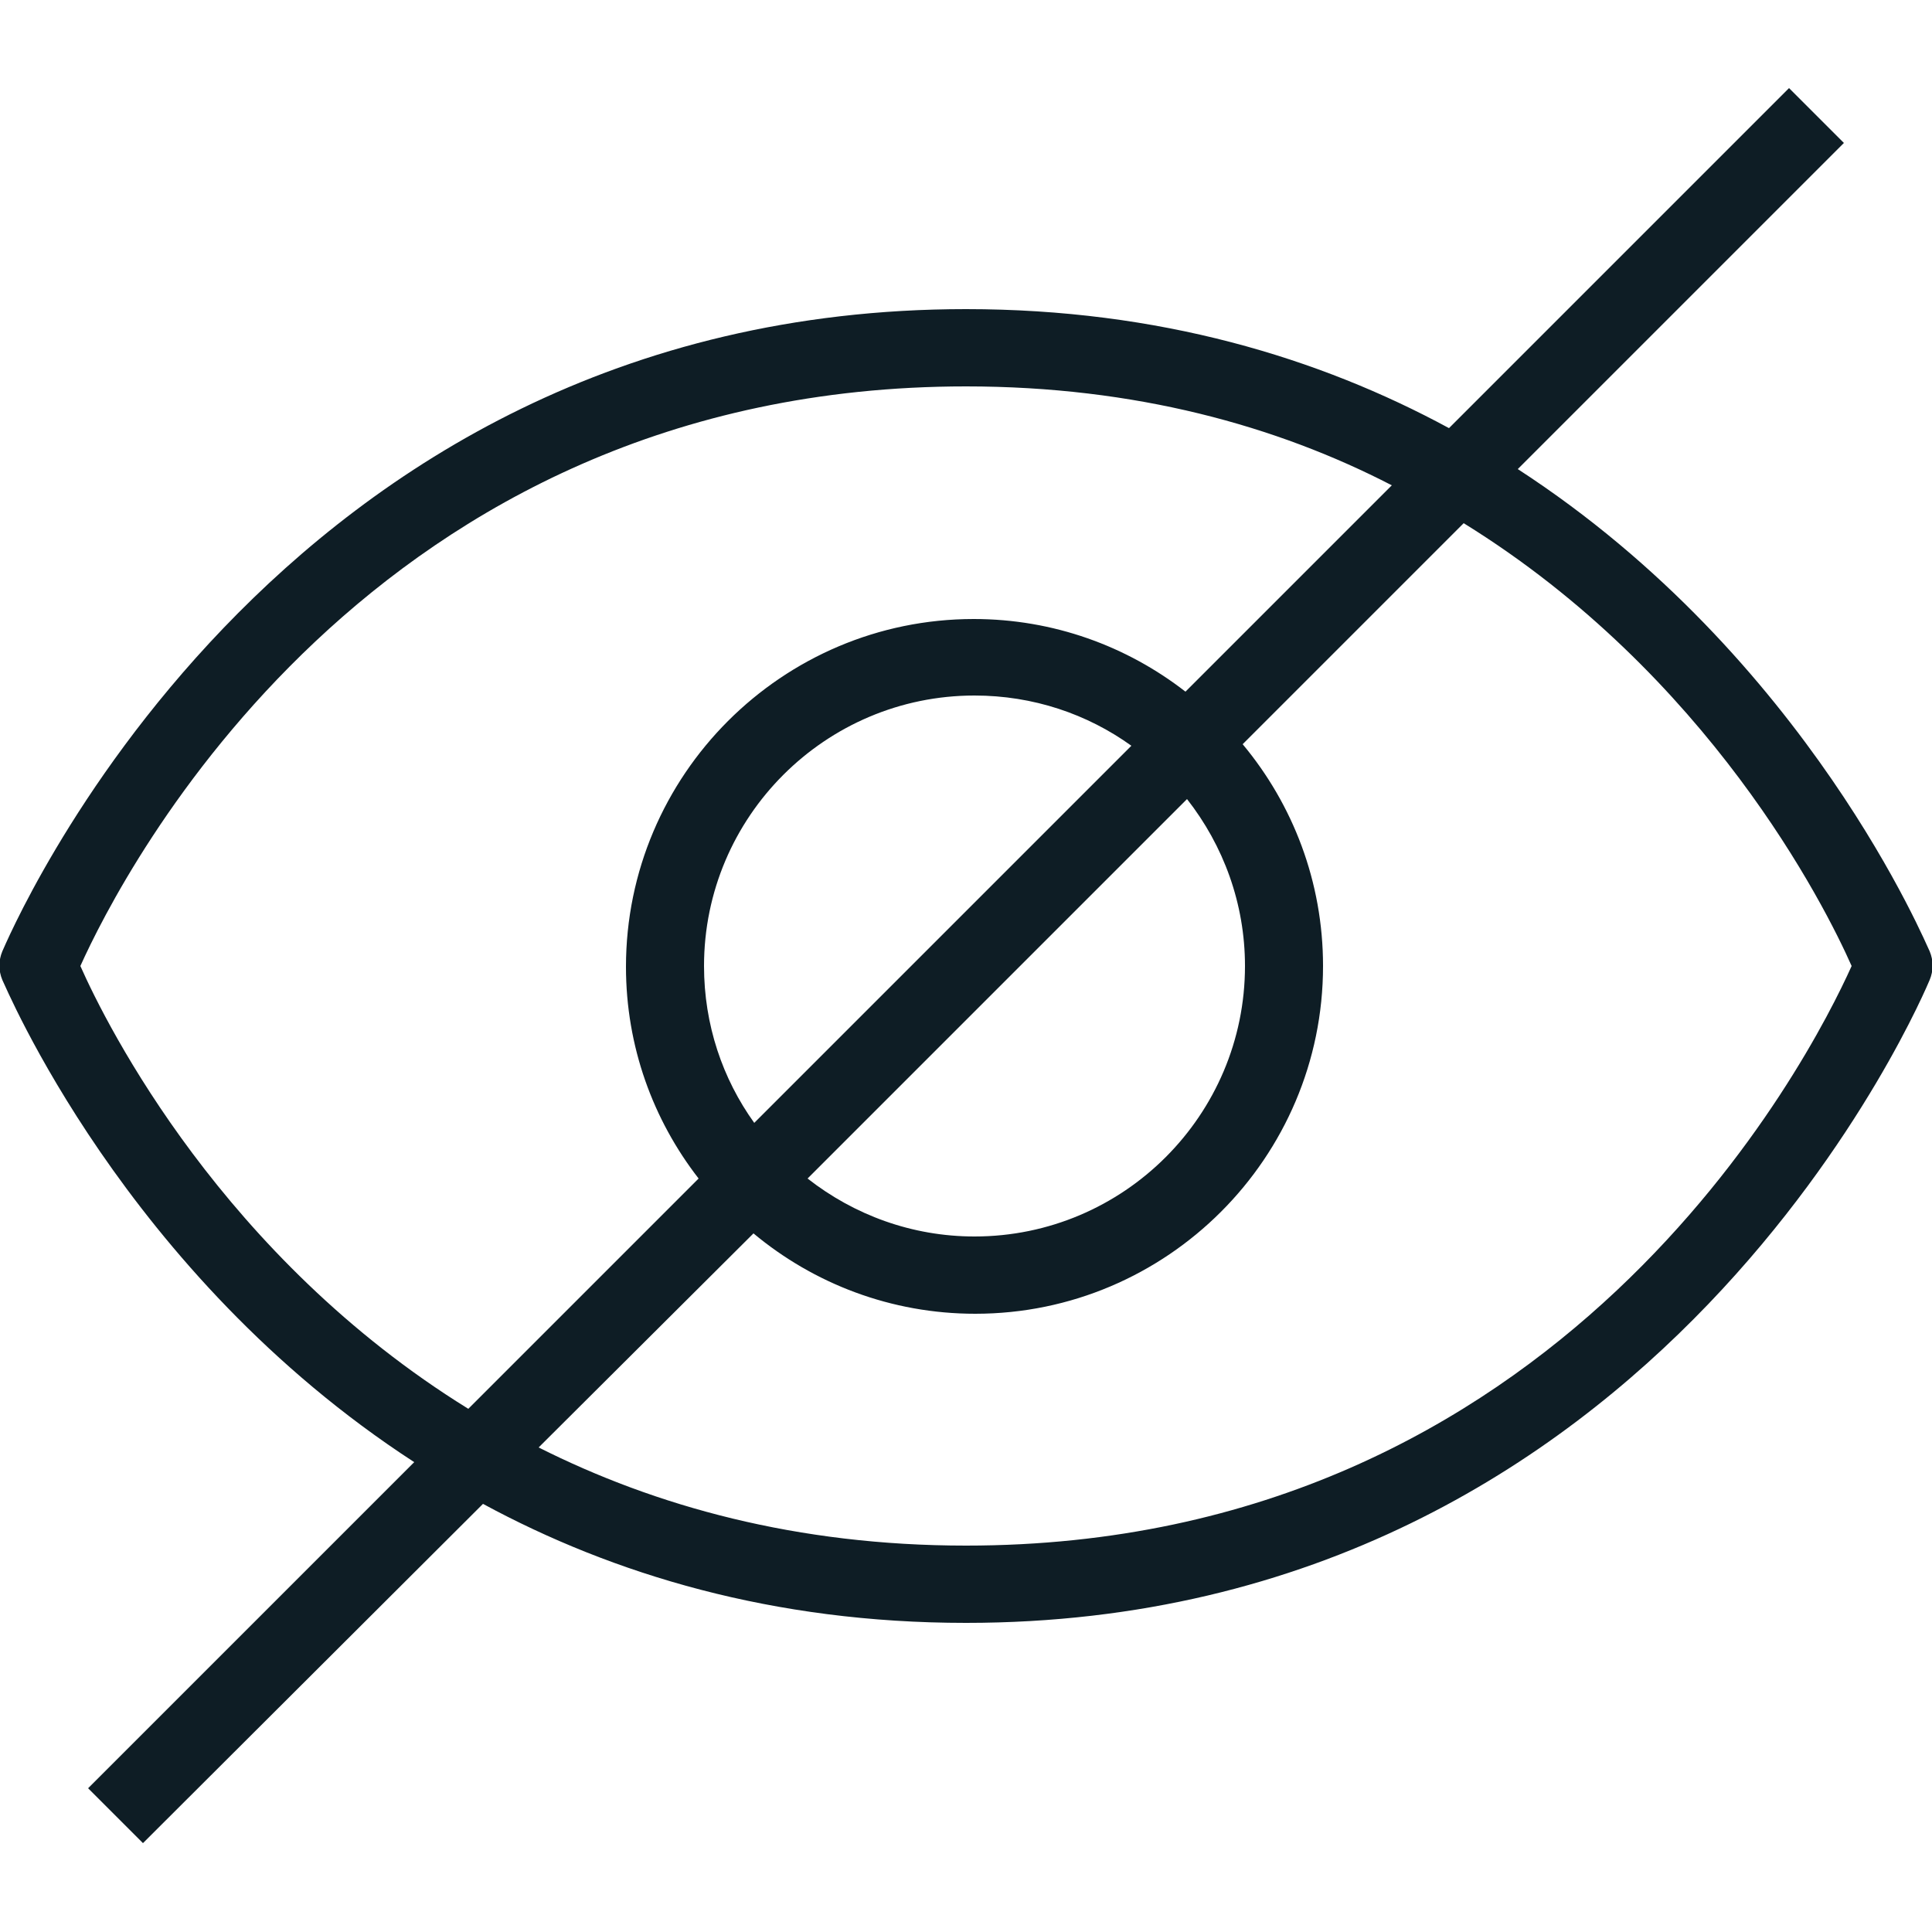
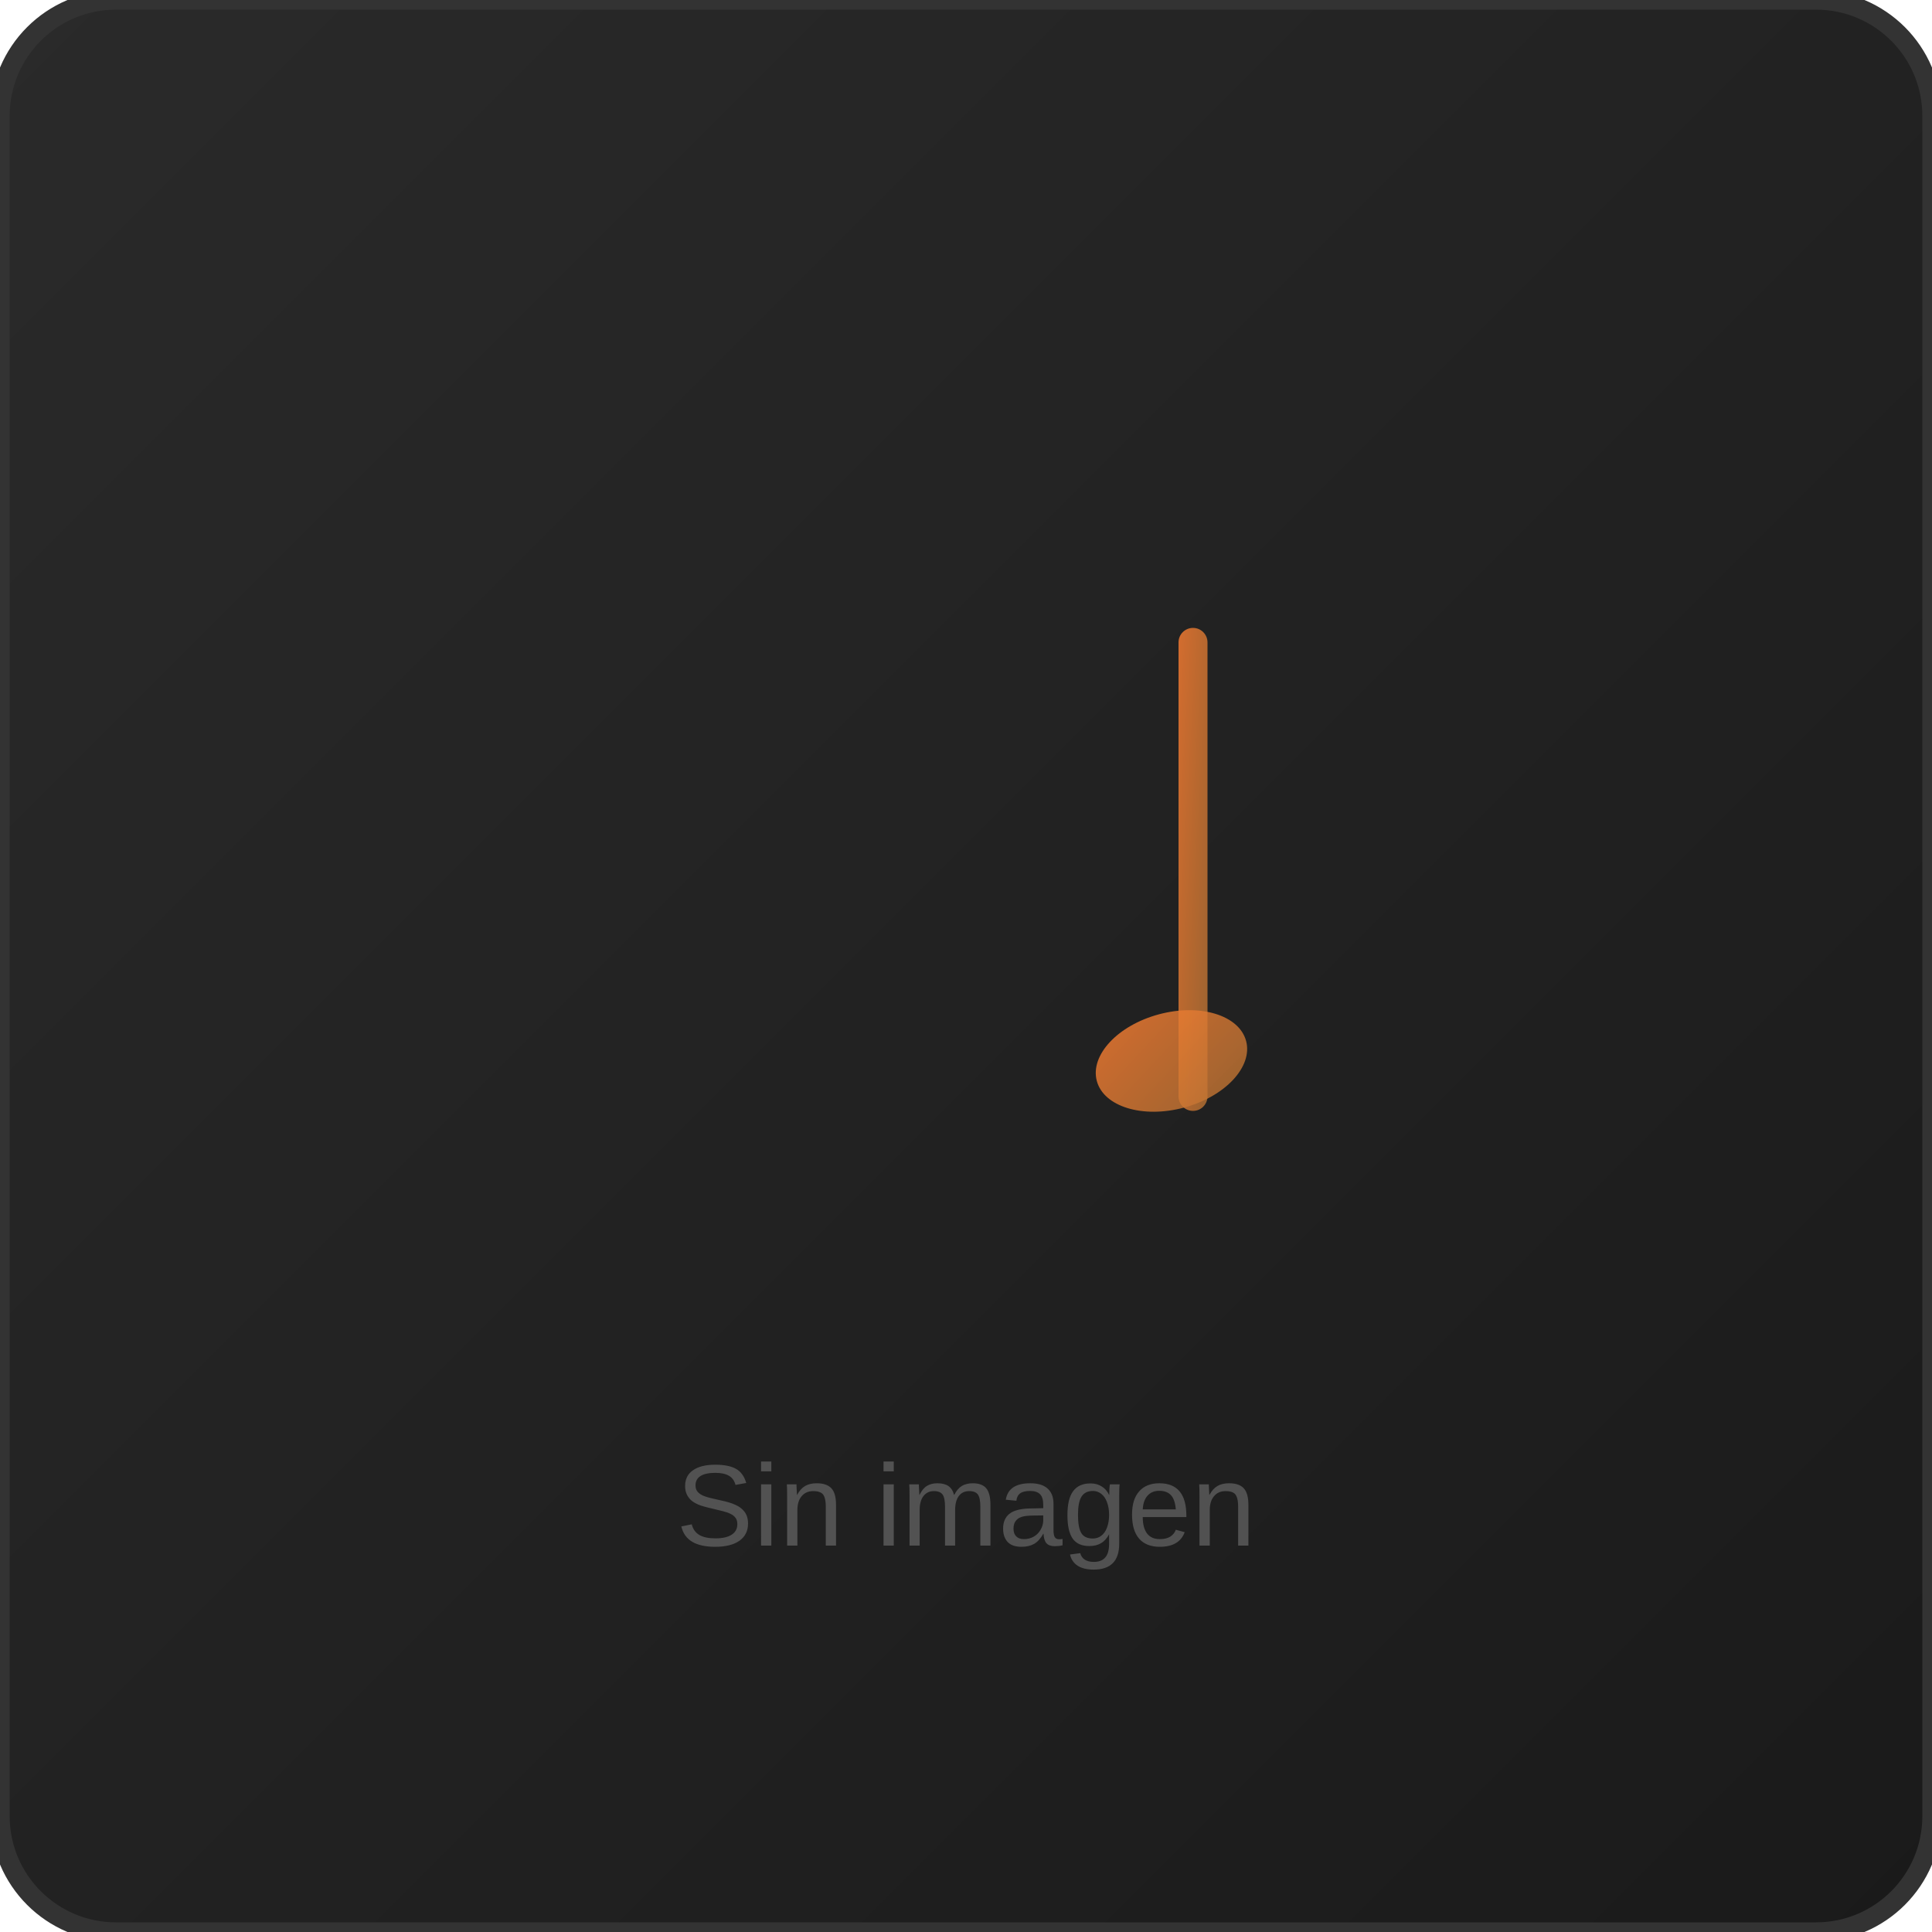
- <svg xmlns="http://www.w3.org/2000/svg" version="1.1" id="Layer_1" x="0px" y="0px" viewBox="0 0 25 25" enable-background="new 0 0 25 25" xml:space="preserve">
-   <path id="No_View" fill="#0E1D25" d="M1.85,23.85l-0.71-0.71l4.22-4.22c-3.76-2.44-5.3-6.19-5.33-6.24c-0.05-0.12-0.05-0.25,0-0.37  C0.07,12.23,3.47,4,12.5,4c2.5,0,4.57,0.63,6.25,1.54l4.4-4.4l0.71,0.71l-4.22,4.22c3.76,2.44,5.3,6.19,5.33,6.24  c0.05,0.12,0.05,0.25,0,0.37C24.93,12.77,21.53,21,12.5,21c-2.5,0-4.57-0.63-6.25-1.54L1.85,23.85z M6.97,18.73  C8.48,19.49,10.31,20,12.5,20c7.71,0,10.92-6.3,11.46-7.5c-0.35-0.79-1.85-3.77-5.02-5.73l-2.86,2.86c0.65,0.78,1.04,1.78,1.04,2.87  c0,2.48-2.02,4.5-4.5,4.5c-1.09,0-2.09-0.39-2.87-1.04L6.97,18.73z M1.04,12.5c0.35,0.79,1.85,3.77,5.02,5.73l2.98-2.98  c-0.59-0.76-0.94-1.71-0.94-2.74c0-2.48,2.02-4.5,4.5-4.5c1.03,0,1.98,0.35,2.74,0.94l2.67-2.67C16.52,5.51,14.69,5,12.5,5  C4.79,5,1.58,11.3,1.04,12.5z M10.45,15.25c0.6,0.47,1.35,0.75,2.16,0.75c1.93,0,3.5-1.57,3.5-3.5c0-0.81-0.28-1.56-0.75-2.16  L10.45,15.25z M12.61,9c-1.93,0-3.5,1.57-3.5,3.5c0,0.76,0.24,1.46,0.65,2.03l4.88-4.88C14.07,9.24,13.37,9,12.61,9z" />
+ <svg xmlns="http://www.w3.org/2000/svg" viewBox="0 0 200 200">
+   <defs>
+     <linearGradient id="bgGradient" x1="0%" y1="0%" x2="100%" y2="100%">
+       <stop offset="0%" style="stop-color:#2a2a2a;stop-opacity:1" />
+       <stop offset="100%" style="stop-color:#1a1a1a;stop-opacity:1" />
+     </linearGradient>
+     <linearGradient id="iconGradient" x1="0%" y1="0%" x2="100%" y2="100%">
+       <stop offset="0%" style="stop-color:#ff7f32;stop-opacity:0.8" />
+       <stop offset="100%" style="stop-color:#b87333;stop-opacity:0.8" />
+     </linearGradient>
+   </defs>
+   <rect width="200" height="200" rx="12" fill="url(#bgGradient)" stroke="#333" stroke-width="2" />
+   <g transform="translate(100, 100)">
+     <rect x="22" y="-35" width="3" height="50" fill="url(#iconGradient)" rx="1.5" />
+     <ellipse cx="18" cy="15" rx="8" ry="5" fill="url(#iconGradient)" transform="rotate(-15)" />
+     <line x1="-35" y1="-20" x2="35" y2="-20" stroke="url(#iconGradient)" stroke-width="1.5" opacity="0.6" />
+     <line x1="-35" y1="-10" x2="35" y2="-10" stroke="url(#iconGradient)" stroke-width="1.5" opacity="0.6" />
+     <line x1="-35" y1="0" x2="35" y2="0" stroke="url(#iconGradient)" stroke-width="1.5" opacity="0.6" />
+     <line x1="-35" y1="10" x2="35" y2="10" stroke="url(#iconGradient)" stroke-width="1.5" opacity="0.6" />
+     <line x1="-35" y1="20" x2="35" y2="20" stroke="url(#iconGradient)" stroke-width="1.5" opacity="0.6" />
+   </g>
+   <text x="100" y="160" text-anchor="middle" fill="#666" font-family="Arial, sans-serif" font-size="12" opacity="0.7">
+     Sin imagen
+   </text>
</svg>
